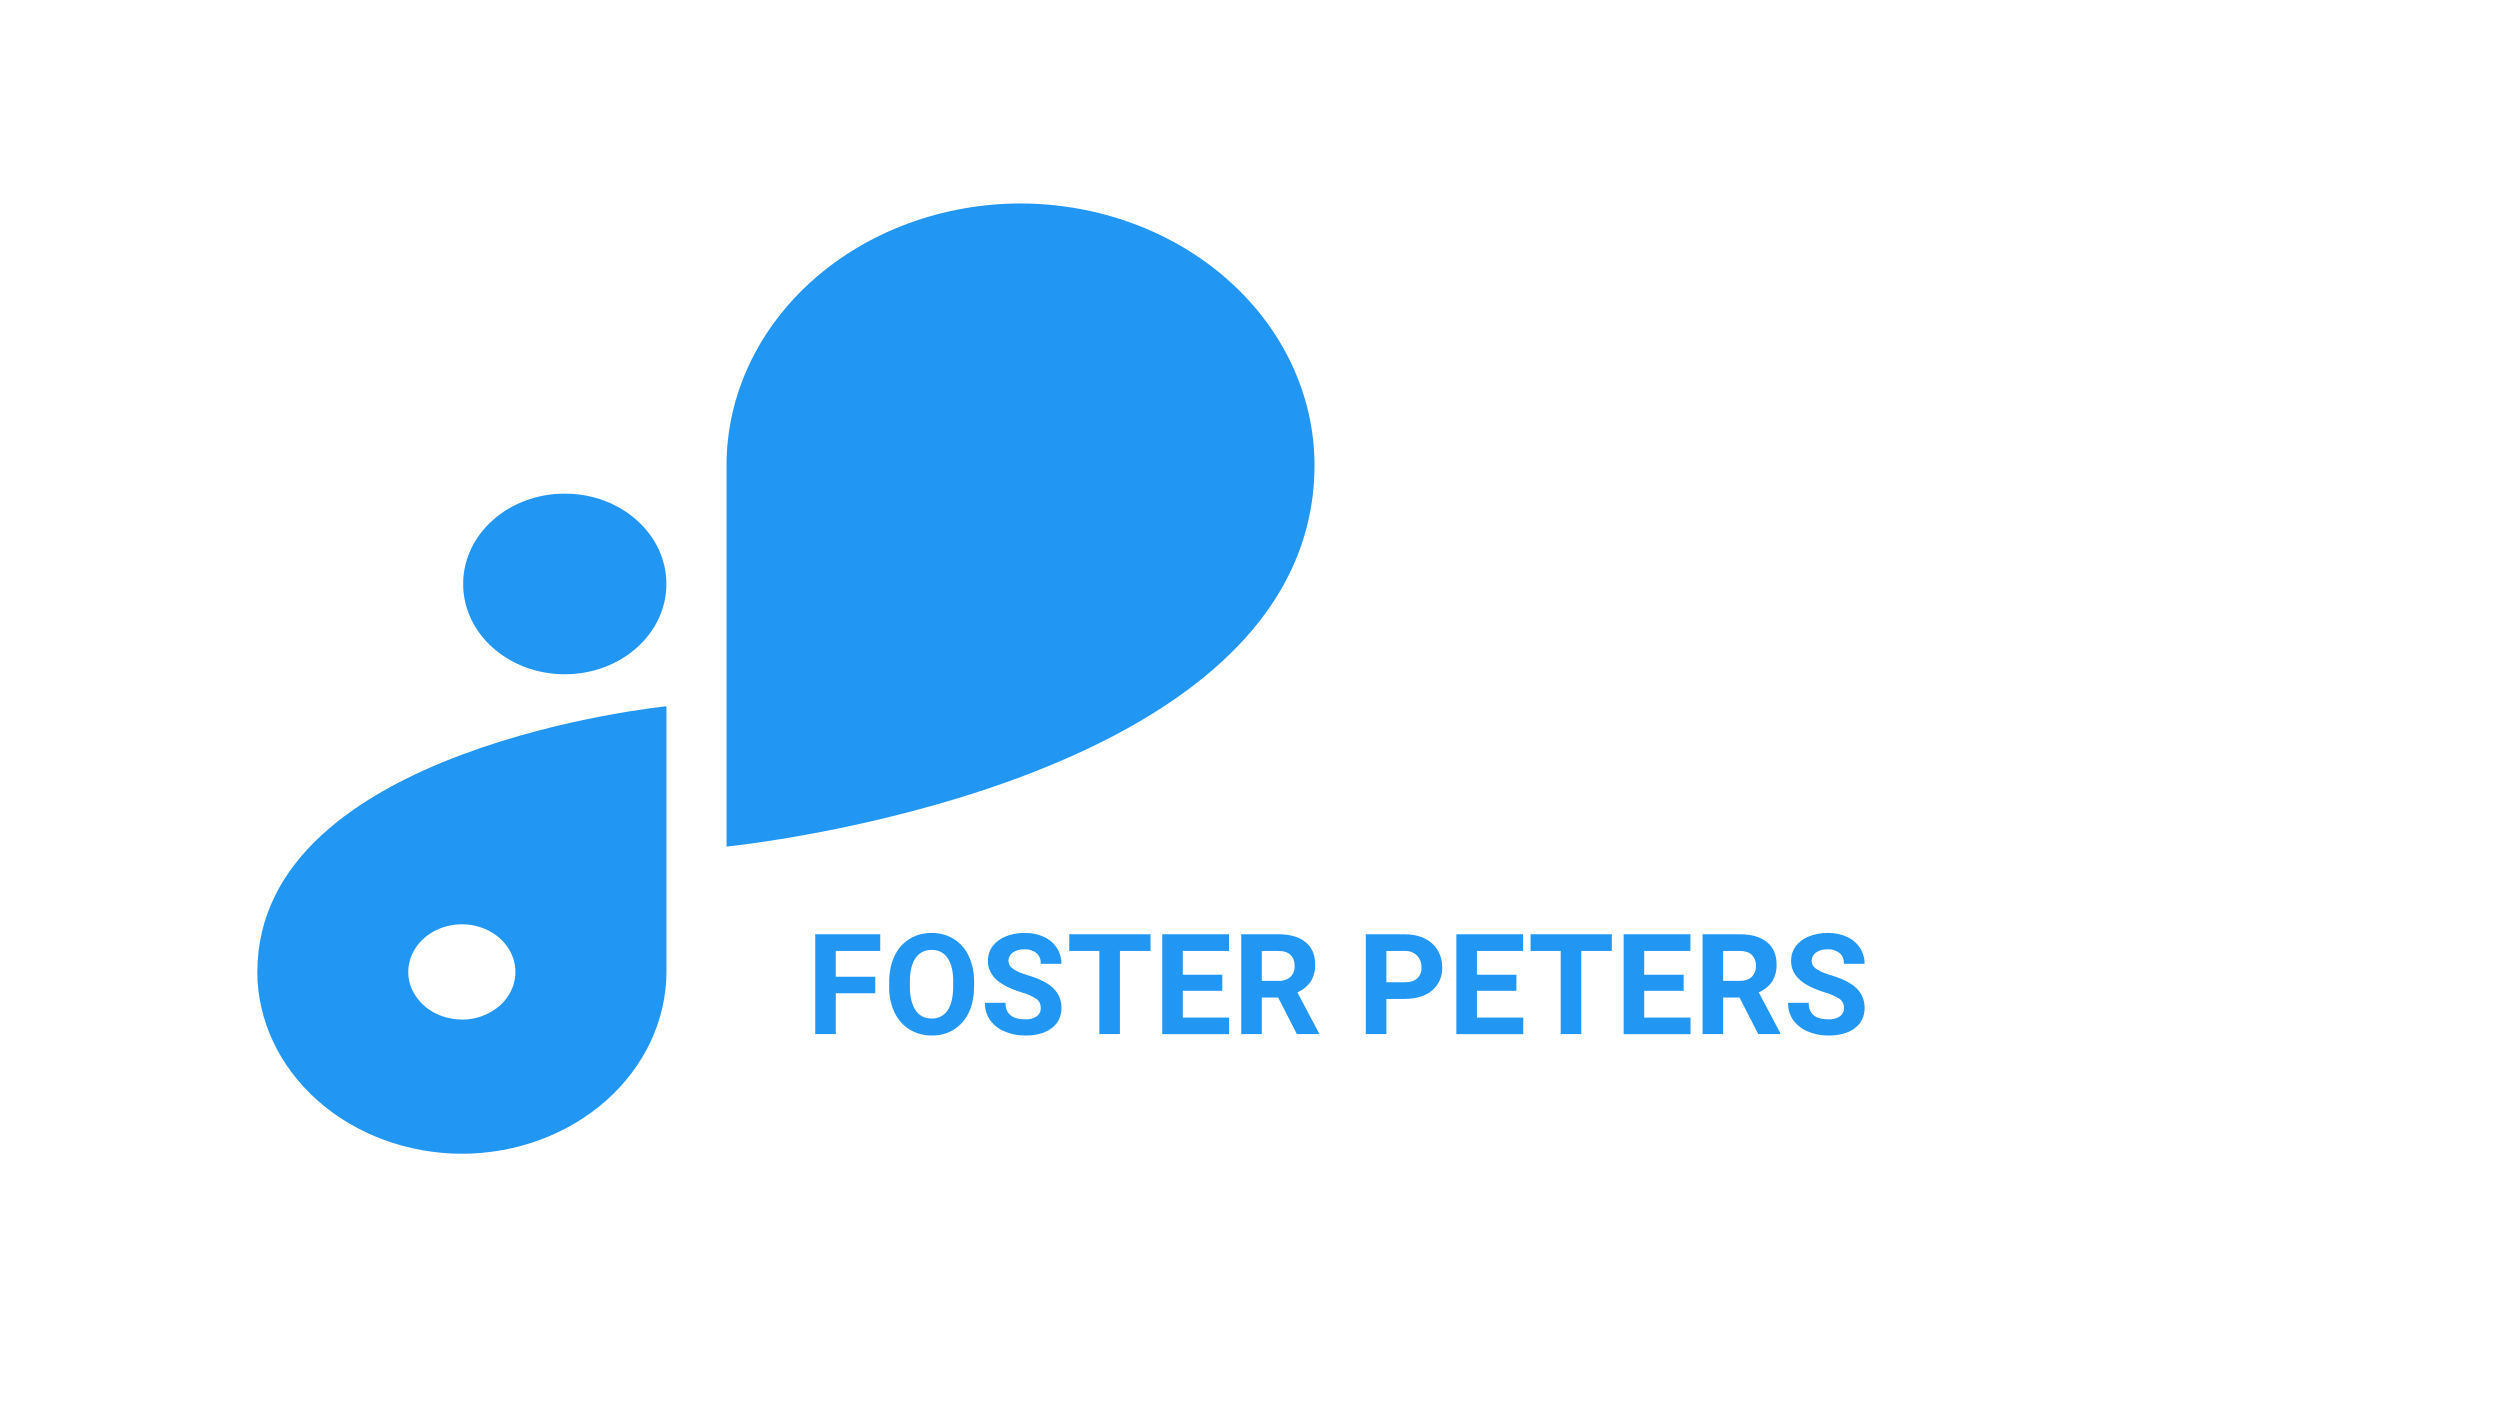
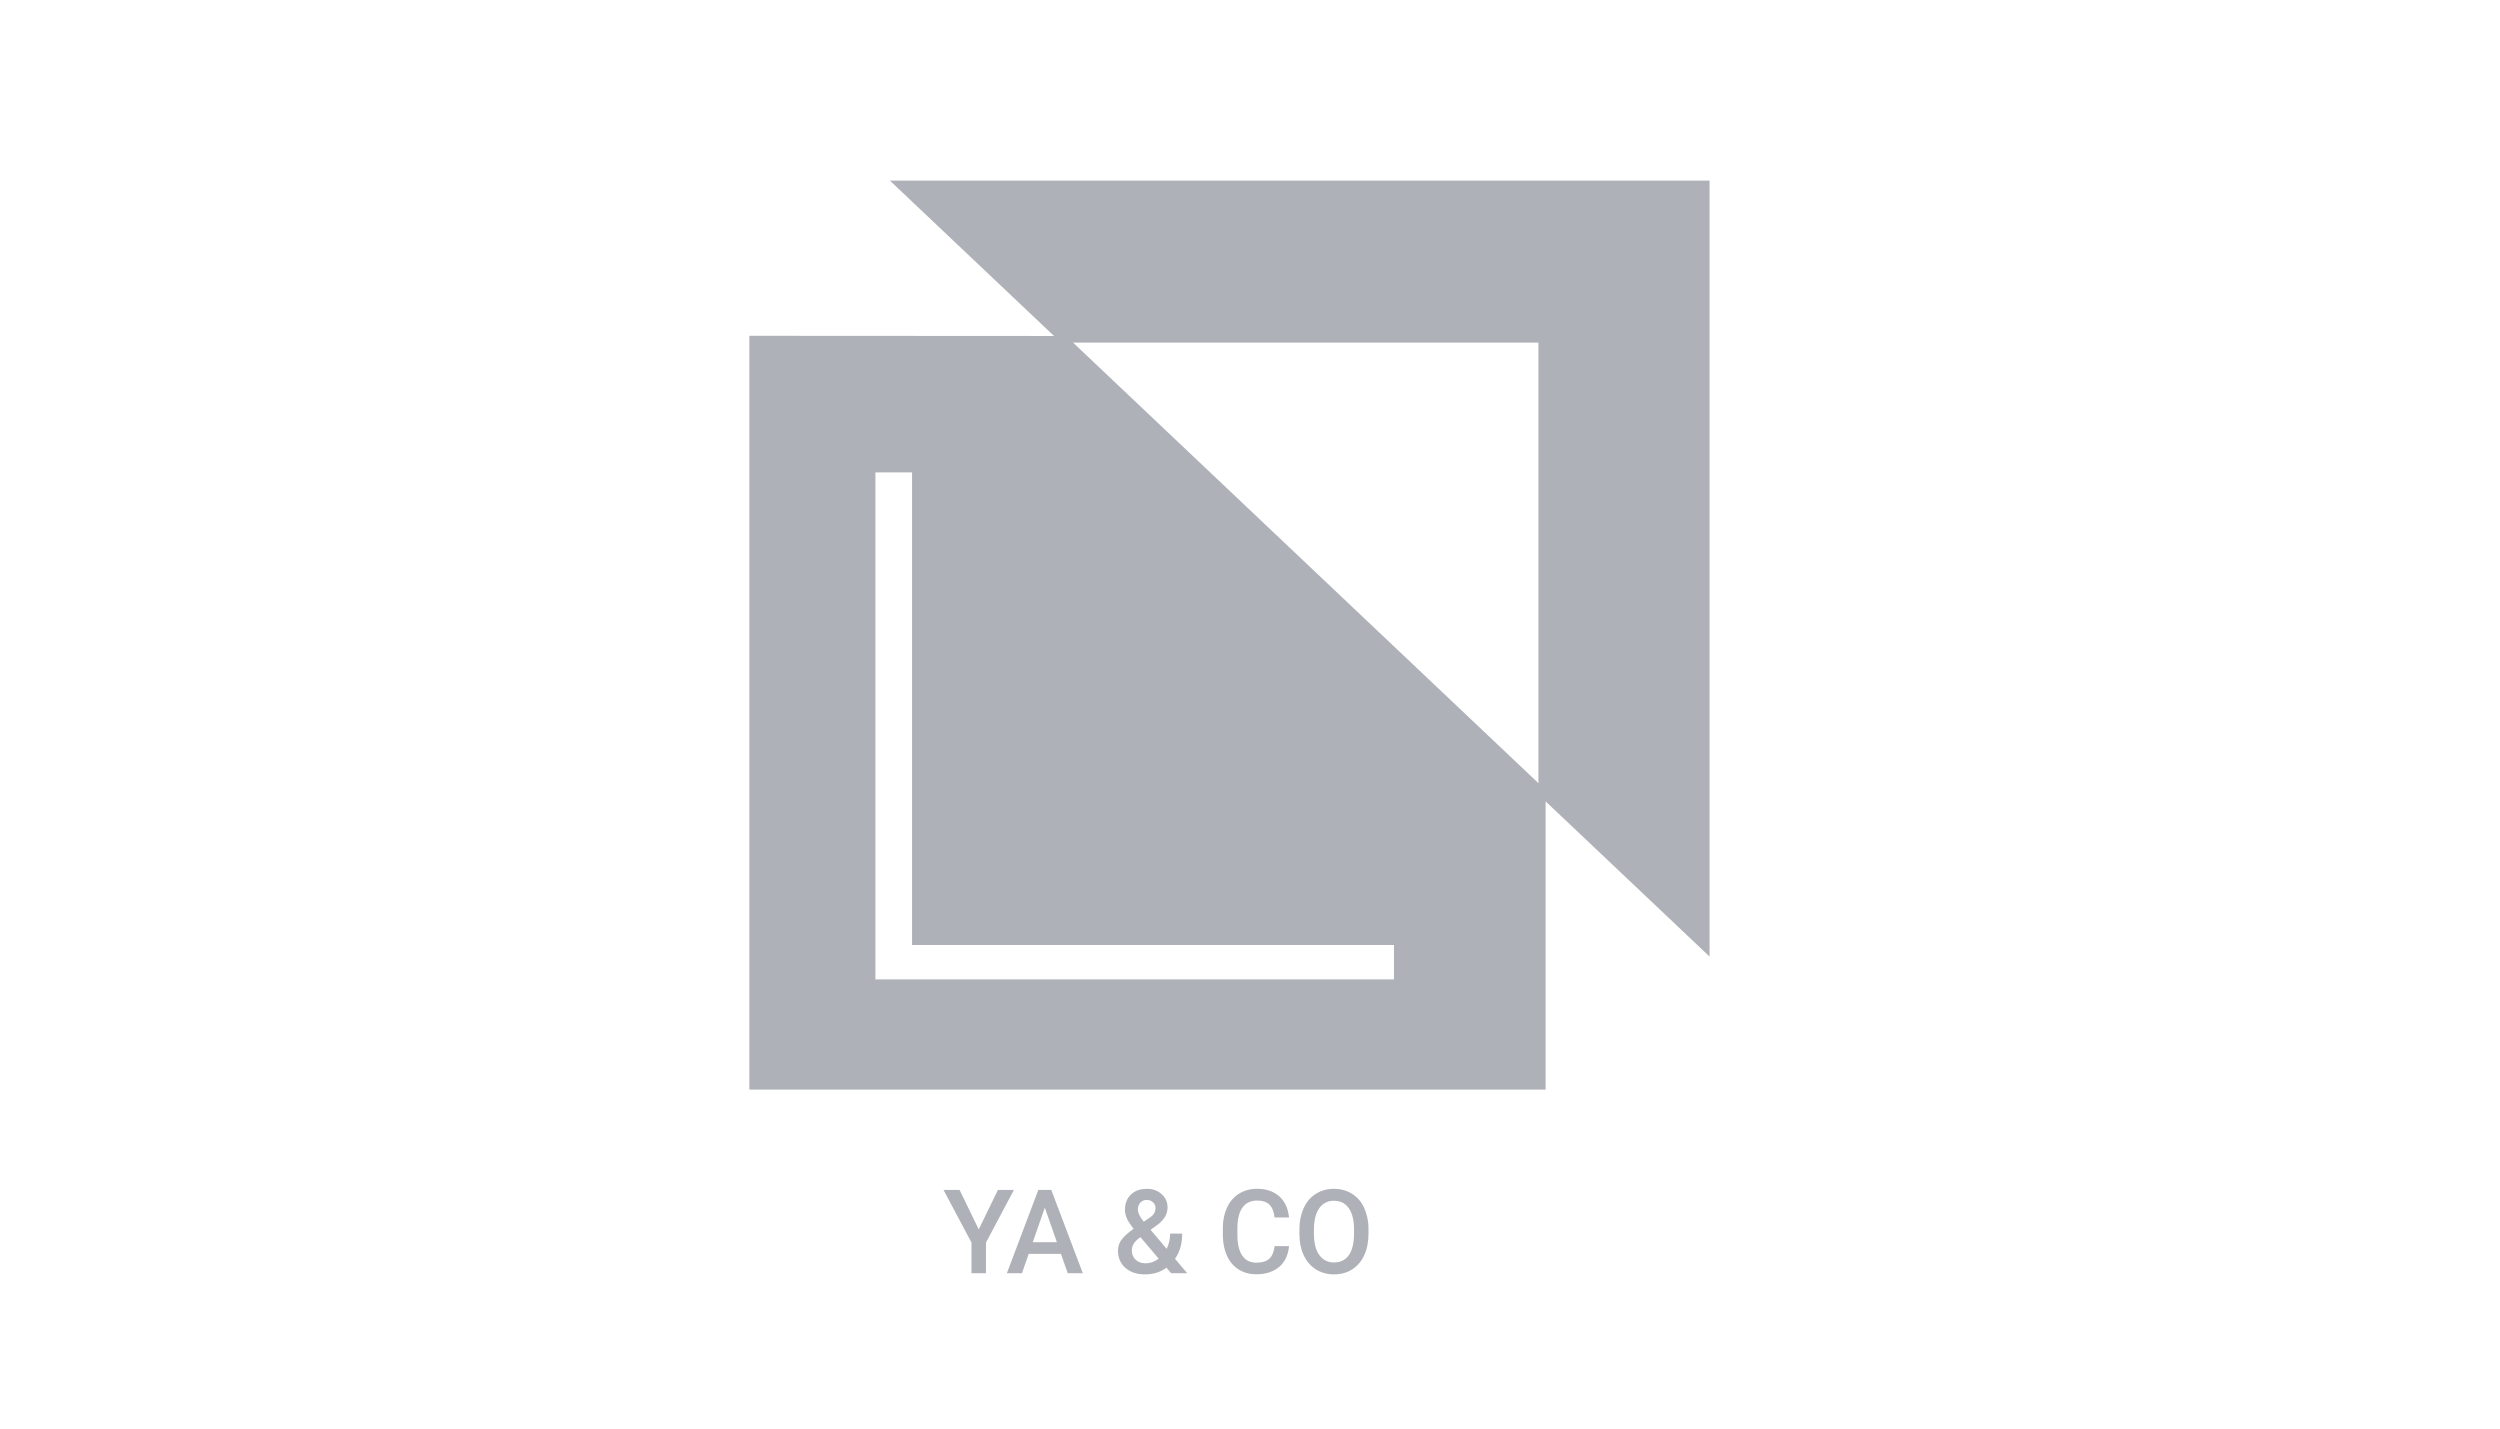
- <svg xmlns="http://www.w3.org/2000/svg" width="57" height="32">
-   <path fill="#2196f3" d="M12.878 11.255h-.002c-1.279 0-2.316.921-2.316 2.058v.002c0 1.137 1.037 2.058 2.316 2.058h.002c1.279 0 2.316-.922 2.316-2.058v-.001c0-1.137-1.037-2.059-2.316-2.059zm17.093-.658c-.004-1.579-.711-3.092-1.967-4.209s-2.958-1.745-4.734-1.749c-1.777.003-3.481.631-4.737 1.748s-1.964 2.63-1.968 4.209v8.706s13.405-1.327 13.406-8.704v-.002zM5.867 22.16c.003 1.099.496 2.151 1.37 2.928s2.058 1.214 3.294 1.218c1.236-.003 2.42-.441 3.294-1.218s1.366-1.829 1.37-2.927v-6.058s-9.327.924-9.327 6.057zm4.663 1.085c-.242 0-.477-.063-.678-.183a1.136 1.136 0 0 1-.447-.48l-.003-.007a.951.951 0 0 1-.068-.634l-.001.007c.047-.211.163-.404.334-.556s.388-.255.625-.297a1.363 1.363 0 0 1 .715.064l-.009-.003c.223.082.414.221.548.4s.206.388.206.603a.963.963 0 0 1-.092.417 1.095 1.095 0 0 1-.263.352l-.001.001a1.323 1.323 0 0 1-.864.319h-.001v-.004zm9.426-.598h-.9v.93h-.469v-2.276h1.482v.38h-1.013v.588h.9v.378zm2.253-.156c0 .224-.039.42-.118.589a.893.893 0 0 1-.83.529h-.018.001a.943.943 0 0 1-.505-.136.917.917 0 0 1-.341-.382l-.002-.006a1.319 1.319 0 0 1-.123-.561v-.021.001-.112c0-.224.04-.421.12-.591a.895.895 0 0 1 .342-.392c.148-.092.316-.138.506-.138s.357.046.505.138a.888.888 0 0 1 .342.392c.081.17.122.366.122.589v.101zm-.475-.103c0-.238-.043-.42-.128-.544a.417.417 0 0 0-.348-.186h-.019.001-.018a.419.419 0 0 0-.346.183l-.001.001c-.085.122-.129.301-.13.538v.111c0 .232.043.412.128.54s.208.192.369.192h.018a.413.413 0 0 0 .343-.183l.001-.001c.084-.124.127-.304.128-.541v-.111zm1.995.592v-.013a.24.24 0 0 0-.093-.189h-.001a1.185 1.185 0 0 0-.338-.15c-.15-.047-.278-.1-.399-.163l.014.006c-.259-.14-.388-.328-.388-.564 0-.123.034-.233.103-.328a.691.691 0 0 1 .299-.227 1.13 1.13 0 0 1 .437-.081c.163 0 .307.029.435.089a.677.677 0 0 1 .295.249.646.646 0 0 1 .107.365h-.469c0-.104-.032-.185-.098-.242a.4.4 0 0 0-.276-.087.426.426 0 0 0-.267.074.228.228 0 0 0-.096.185v.006c0 .074.037.136.111.186.075.05.185.097.33.14.267.08.461.18.583.299s.183.267.183.444c0 .197-.075.352-.224.464s-.349.167-.601.167c-.175 0-.334-.032-.478-.096a.77.77 0 0 1-.328-.261l-.002-.002a.672.672 0 0 1-.112-.373v-.015.001h.47c0 .251.15.377.45.377a.442.442 0 0 0 .261-.067.223.223 0 0 0 .093-.182v-.009zm2.502-1.298h-.697v1.895h-.469v-1.895h-.686v-.38h1.853v.38zm1.637.909h-.9v.61h1.056v.377h-1.525v-2.276h1.522v.38h-1.053v.542h.9v.367zm1.274.153h-.373v.833H28.3v-2.276h.845c.269 0 .476.06.622.18s.219.289.219.508a.705.705 0 0 1-.101.389.69.69 0 0 1-.3.245l-.005.002.492.93v.021h-.503l-.427-.832zm-.373-.38h.379a.387.387 0 0 0 .273-.089.323.323 0 0 0 .097-.231v-.018.001c0-.108-.03-.192-.092-.253s-.154-.092-.28-.092h-.377v.683zm2.84.411v.802h-.469v-2.276h.887c.171 0 .321.031.45.094.13.062.23.151.3.267a.746.746 0 0 1 .105.392.657.657 0 0 1-.229.528c-.153.128-.363.193-.633.193h-.411zm0-.379h.419c.124 0 .219-.029.283-.087a.317.317 0 0 0 .099-.25v-.017a.372.372 0 0 0-.099-.254.37.37 0 0 0-.272-.106h-.43v.715zm2.965.195h-.9v.61h1.056v.377h-1.525v-2.276h1.522v.38h-1.053v.542h.9v.367zm2.176-.909h-.697v1.895h-.469v-1.895h-.687v-.38h1.853v.38zm1.637.909h-.899v.61h1.056v.377h-1.525v-2.276h1.522v.38h-1.053v.542h.9v.367zm1.274.153h-.373v.833h-.469v-2.276h.846c.269 0 .476.06.622.18s.219.289.219.508a.705.705 0 0 1-.101.389.687.687 0 0 1-.301.245l-.005.002.492.93v.021h-.503l-.427-.832zm-.374-.38h.378c.117 0 .209-.029.273-.089a.324.324 0 0 0 .097-.232v-.018.001a.338.338 0 0 0-.092-.253c-.06-.061-.154-.092-.279-.092h-.377v.683zm2.755.616v-.013a.237.237 0 0 0-.094-.189h-.001a1.185 1.185 0 0 0-.338-.15c-.15-.047-.278-.1-.399-.163l.014.006c-.259-.14-.388-.328-.388-.564 0-.123.035-.233.103-.328a.691.691 0 0 1 .299-.227 1.13 1.13 0 0 1 .437-.081c.163 0 .307.029.435.089a.677.677 0 0 1 .295.249.646.646 0 0 1 .107.365h-.469c0-.104-.032-.185-.098-.242a.4.4 0 0 0-.276-.087.426.426 0 0 0-.267.074.229.229 0 0 0-.096.186v.005c0 .074.037.136.111.186s.185.097.33.14c.267.08.461.18.583.299s.183.267.183.444c0 .197-.075.352-.224.464s-.349.167-.601.167c-.175 0-.334-.032-.478-.096a.77.77 0 0 1-.328-.261l-.002-.002a.672.672 0 0 1-.112-.373v-.015.001h.47c0 .251.15.377.45.377a.442.442 0 0 0 .261-.067.224.224 0 0 0 .094-.182v-.009z" />
+ <svg xmlns="http://www.w3.org/2000/svg" version="1.1" width="56" height="32" viewBox="0 0 56 32">
+   <path fill="#afb1b8" d="M19.934 4.046l3.676 3.48-6.824-0.004v16.885h17.836v-6.456l3.672 3.476v-17.382h-18.361zM34.461 17.543l-10.424-9.868h10.424v9.868zM31.225 21.938h-11.616v-11.357h0.821v10.587h10.795v0.769zM22.353 26.655l-0.429 0.884-0.429-0.884h-0.36l0.626 1.178v0.687h0.325v-0.687l0.625-1.178h-0.358zM22.892 28.52l0.151-0.434h0.722l0.152 0.434h0.338l-0.706-1.865h-0.291l-0.704 1.865h0.337zM23.404 27.052l0.27 0.773h-0.54l0.27-0.773zM25.113 27.78c-0.044 0.066-0.070 0.147-0.070 0.234 0 0.001 0 0.002 0 0.003v-0c0 0.157 0.055 0.285 0.165 0.383s0.259 0.146 0.443 0.146c0.185 0 0.344-0.050 0.477-0.15l0.105 0.124h0.361l-0.274-0.324c0.108-0.147 0.161-0.335 0.161-0.564h-0.27c0 0.125-0.026 0.239-0.078 0.341l-0.36-0.425 0.127-0.092c0.077-0.052 0.142-0.117 0.192-0.192l0.002-0.003c0.037-0.061 0.059-0.134 0.059-0.212 0-0.001 0-0.002 0-0.003v0c0-0.002 0-0.005 0-0.007 0-0.115-0.050-0.218-0.13-0.288l-0-0c-0.083-0.075-0.193-0.121-0.315-0.121-0.006 0-0.013 0-0.019 0l0.001-0c-0.15 0-0.27 0.043-0.358 0.129-0.089 0.084-0.133 0.199-0.133 0.346 0 0.060 0.014 0.122 0.042 0.186 0.029 0.064 0.080 0.142 0.152 0.233-0.138 0.099-0.231 0.185-0.277 0.257zM25.954 28.193c-0.080 0.065-0.182 0.104-0.294 0.105h-0c-0.005 0-0.010 0-0.015 0-0.080 0-0.153-0.031-0.208-0.081l0 0c-0.052-0.051-0.084-0.121-0.084-0.199 0-0.004 0-0.007 0-0.011l-0 0.001c0-0.1 0.051-0.189 0.154-0.267l0.040-0.028 0.407 0.481zM25.62 27.366c-0.088-0.108-0.132-0.198-0.132-0.27 0-0.062 0.018-0.114 0.054-0.155 0.034-0.038 0.082-0.062 0.137-0.062 0.003 0 0.006 0 0.009 0h-0c0.002-0 0.004-0 0.007-0 0.051 0 0.098 0.020 0.133 0.053l-0-0c0.037 0.034 0.055 0.076 0.055 0.124 0 0.002 0 0.004 0 0.007 0 0.069-0.031 0.132-0.079 0.174l-0 0-0.040 0.031-0.142 0.098zM28.655 28.379c0.128-0.112 0.201-0.268 0.22-0.466h-0.323c-0.017 0.133-0.058 0.228-0.122 0.285s-0.16 0.086-0.287 0.086c-0.139 0-0.245-0.053-0.317-0.159s-0.108-0.26-0.108-0.461v-0.165c0.002-0.199 0.040-0.349 0.115-0.452 0.076-0.103 0.185-0.155 0.325-0.155 0.121 0 0.213 0.030 0.275 0.089s0.102 0.156 0.118 0.29h0.323c-0.021-0.205-0.093-0.362-0.219-0.474s-0.291-0.168-0.497-0.168c-0.153 0-0.287 0.037-0.404 0.109-0.117 0.075-0.209 0.18-0.266 0.305l-0.002 0.004c-0.059 0.13-0.094 0.283-0.094 0.443 0 0.008 0 0.015 0 0.023l-0-0.001v0.174c0.003 0.172 0.035 0.322 0.096 0.452s0.149 0.23 0.261 0.301c0.114 0.070 0.245 0.105 0.393 0.105 0.212 0 0.383-0.056 0.511-0.167zM30.559 28.118c0.063-0.138 0.095-0.299 0.095-0.482v-0.103c0-0.006 0-0.013 0-0.020 0-0.166-0.036-0.323-0.1-0.465l0.003 0.007c-0.059-0.132-0.153-0.239-0.27-0.313l-0.003-0.002c-0.117-0.073-0.252-0.11-0.404-0.11s-0.286 0.037-0.404 0.111c-0.117 0.073-0.208 0.179-0.273 0.319-0.061 0.135-0.096 0.293-0.096 0.459 0 0.008 0 0.016 0 0.024l-0-0.001v0.105c0.001 0.178 0.033 0.336 0.097 0.472 0.065 0.137 0.156 0.242 0.274 0.317 0.119 0.073 0.253 0.11 0.404 0.11 0.153 0 0.288-0.037 0.405-0.11 0.117-0.075 0.208-0.18 0.271-0.318zM30.213 27.064c0.079 0.11 0.117 0.269 0.117 0.475v0.097c0 0.21-0.039 0.37-0.116 0.479-0.077 0.11-0.187 0.164-0.331 0.164-0.004 0-0.009 0-0.013 0-0.132 0-0.248-0.066-0.318-0.167l-0.001-0.001c-0.080-0.112-0.119-0.27-0.119-0.475v-0.108c0.002-0.2 0.042-0.356 0.12-0.465 0.070-0.101 0.185-0.166 0.315-0.166 0.005 0 0.010 0 0.014 0l-0.001-0c0.144 0 0.254 0.055 0.332 0.165z" />
</svg>
